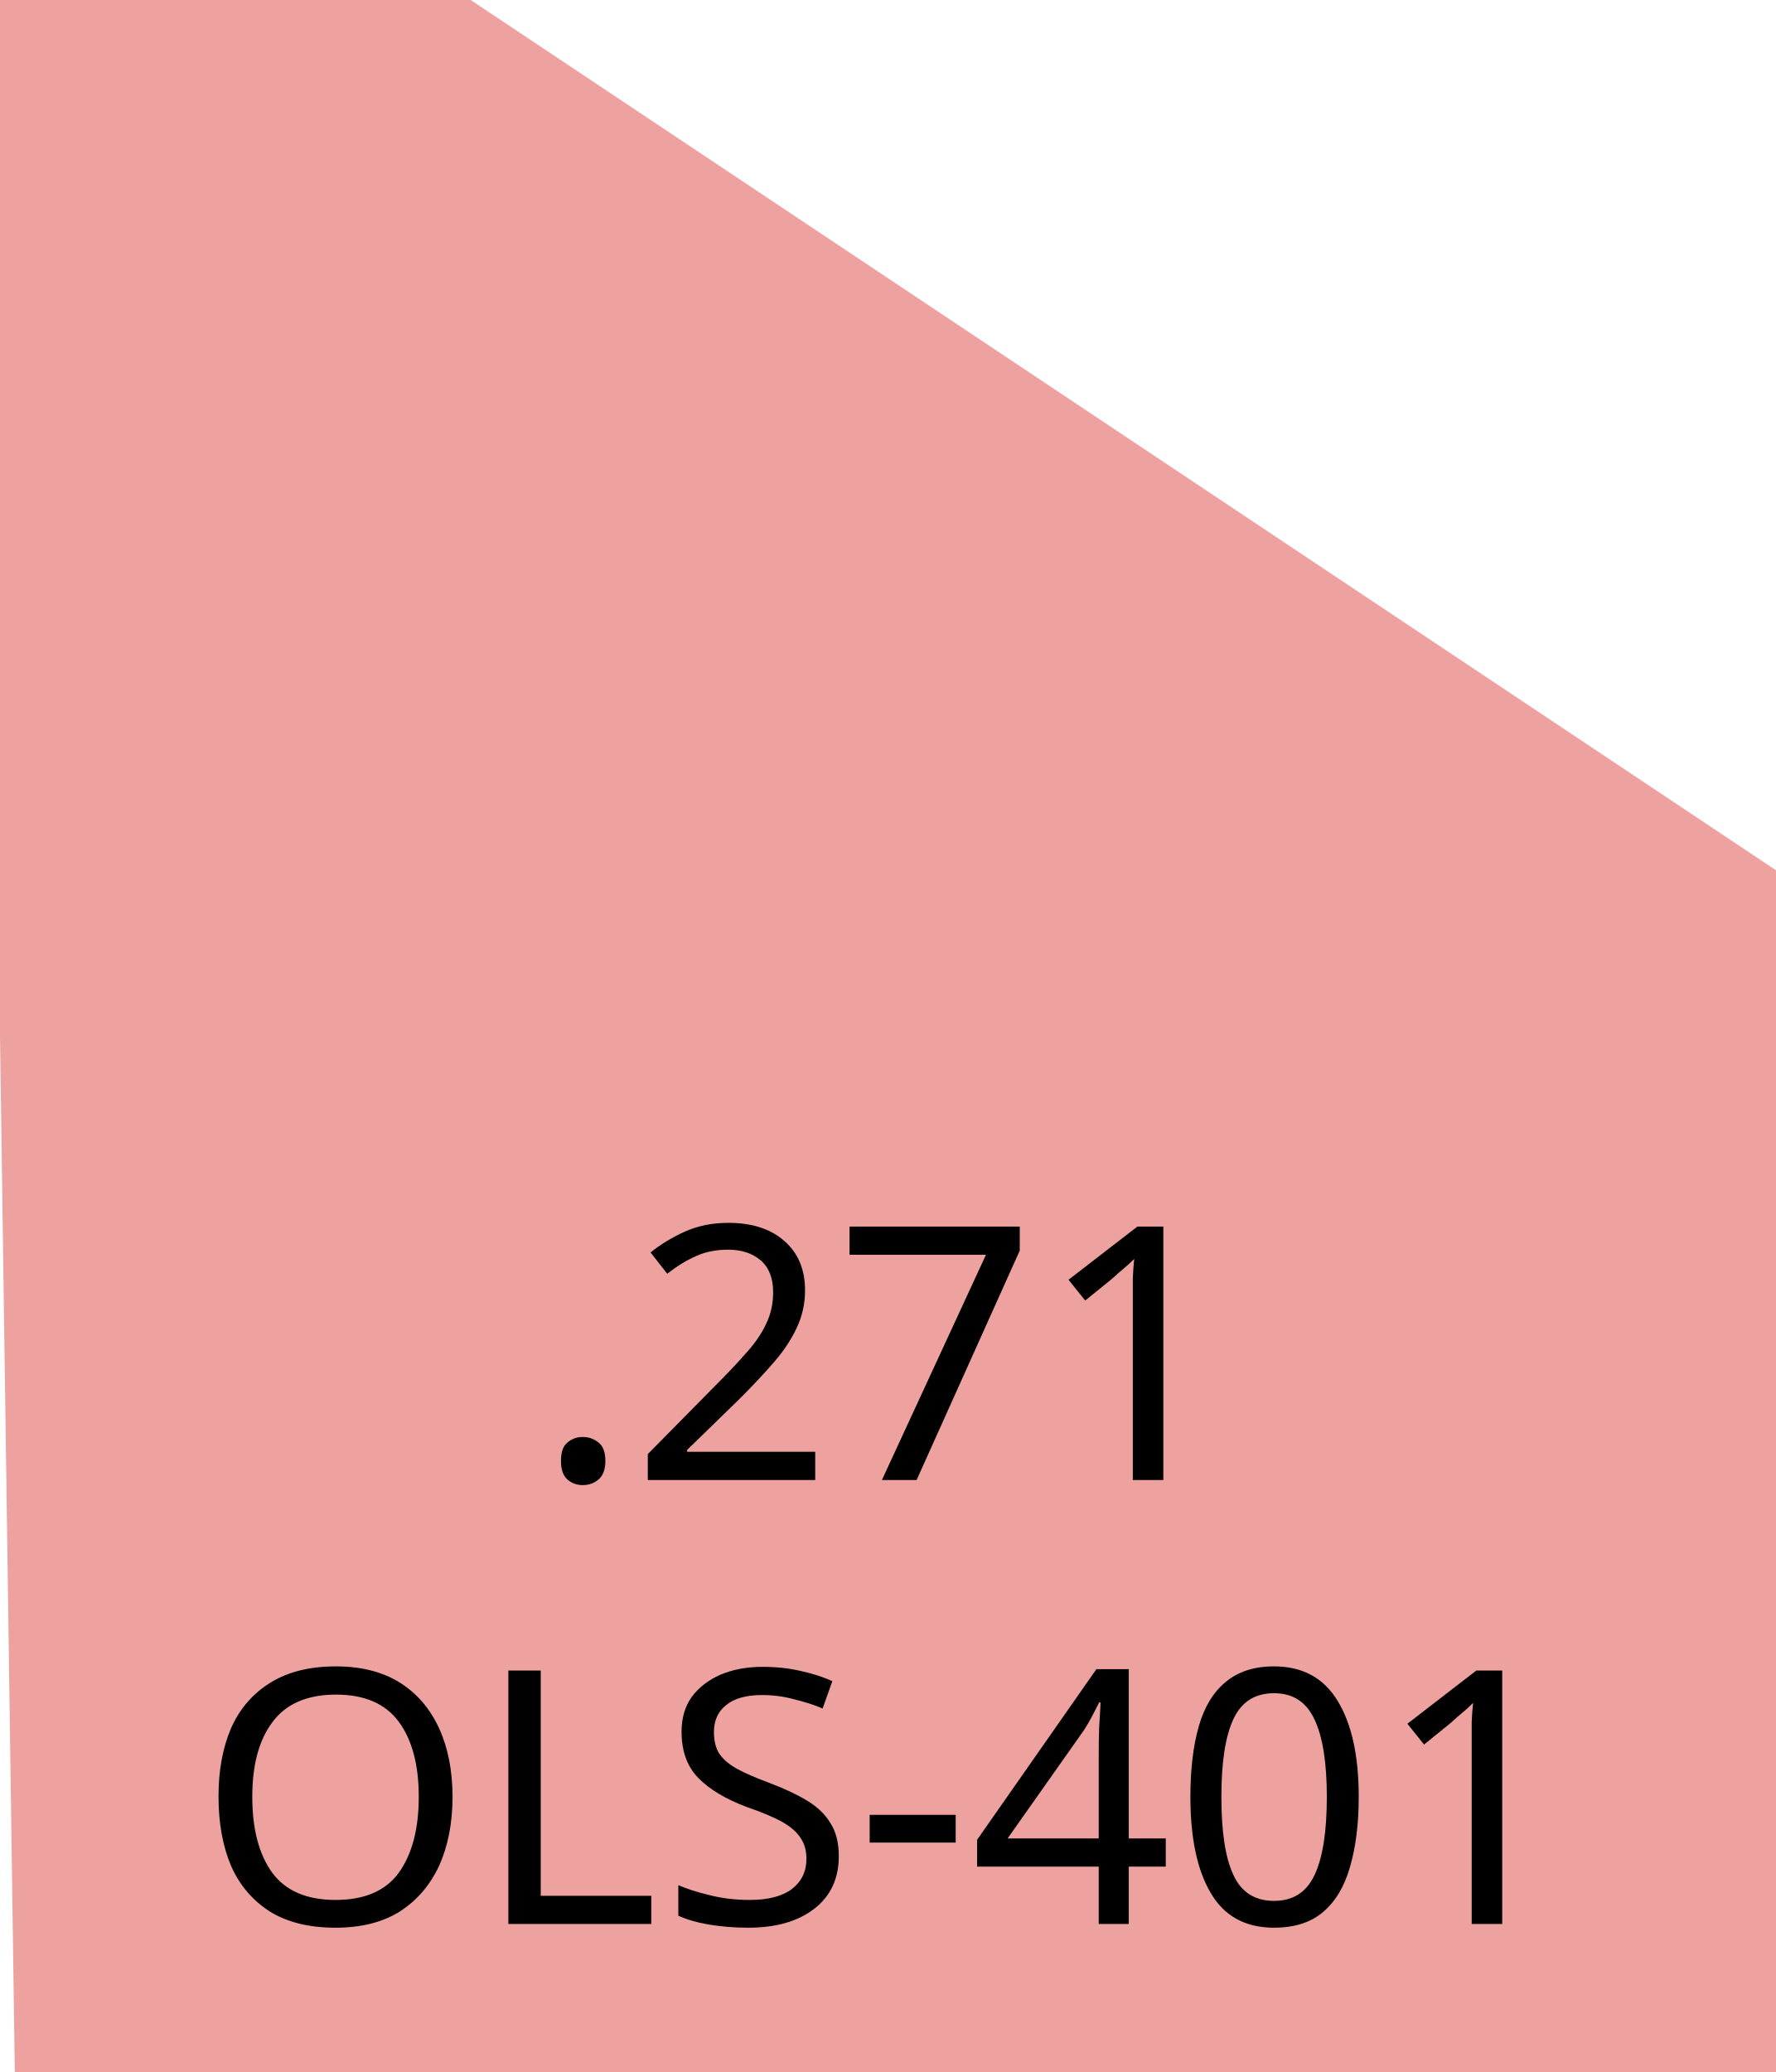
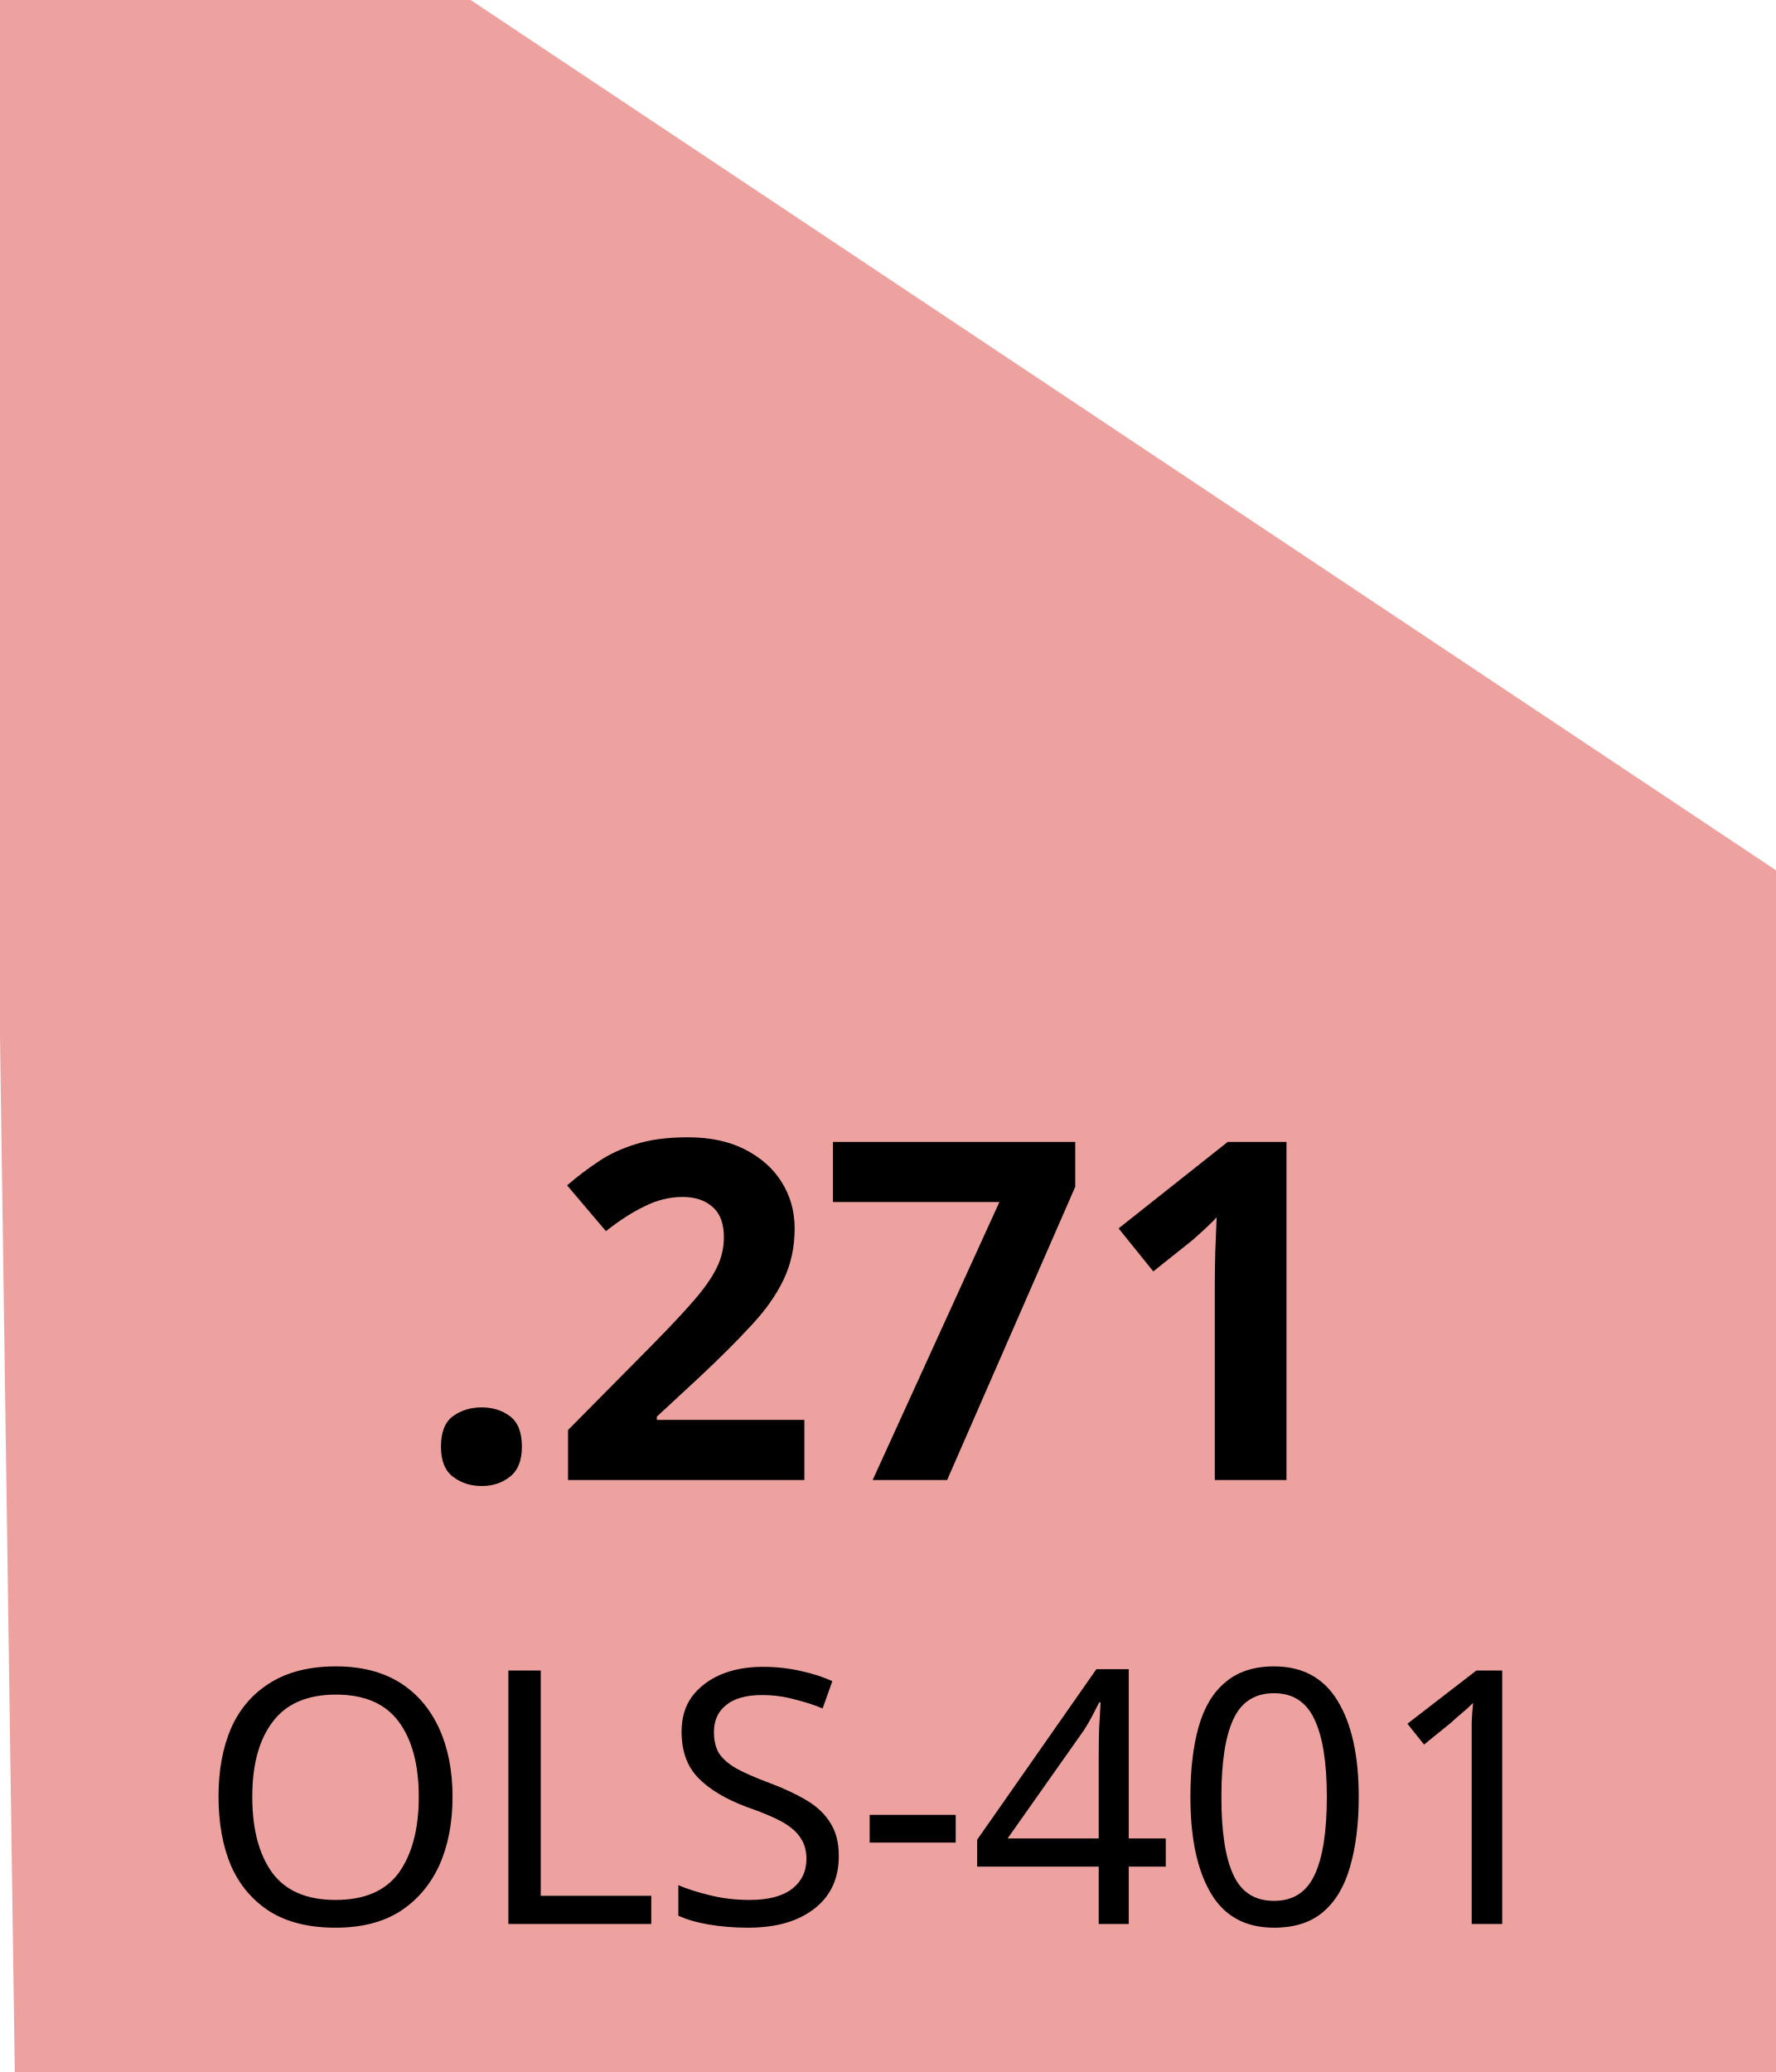
<svg xmlns="http://www.w3.org/2000/svg" width="60" height="70" viewBox="0 0 60 70" fill="none">
  <polygon points="1,70 60,70 60,30 15,0 15,0 0,0" fill="#eda29f" stroke="#eda29f" />
-   <text x="30" y="50" text-anchor="middle" font-family="Frutiger" font-size="12" fill="black">.271</text>
+   <text x="30" y="50" text-anchor="middle" font-family="Frutiger" font-size="16" font-weight="bold" fill="black">.271</text>
  <text x="30" y="65" text-anchor="middle" font-family="Frutiger" font-size="12" fill="black">OLS-401</text>
</svg>
